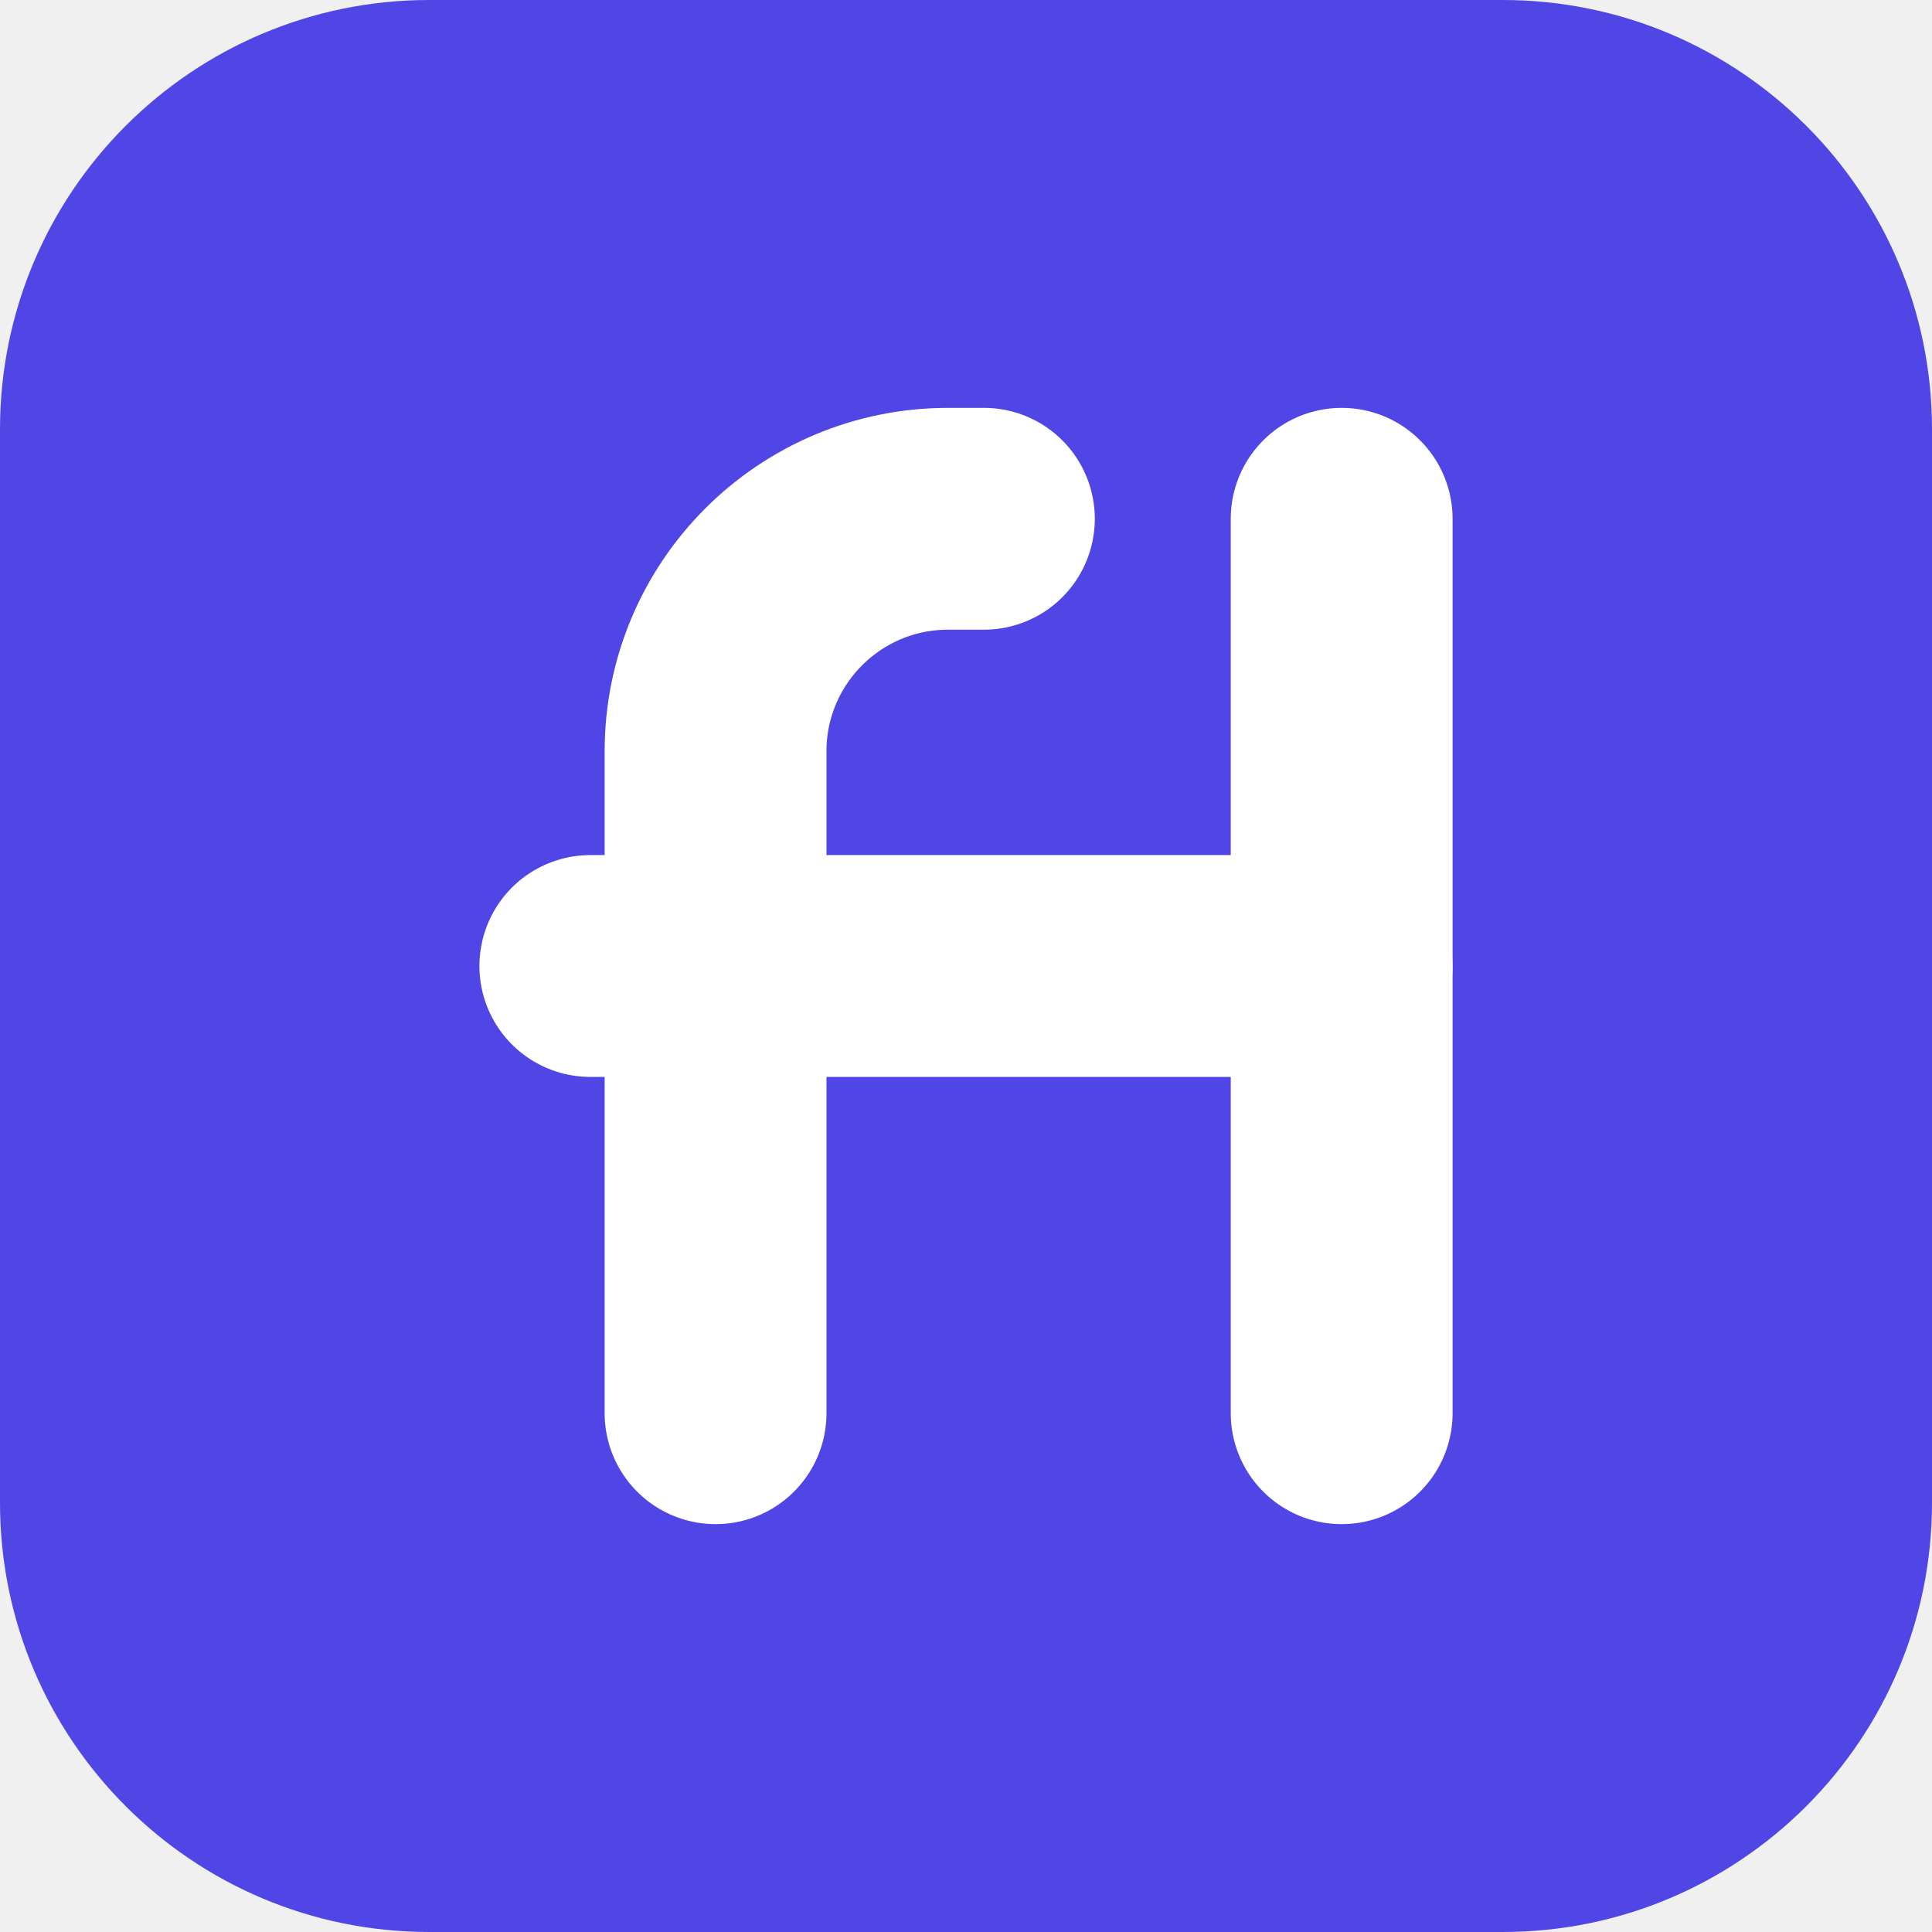
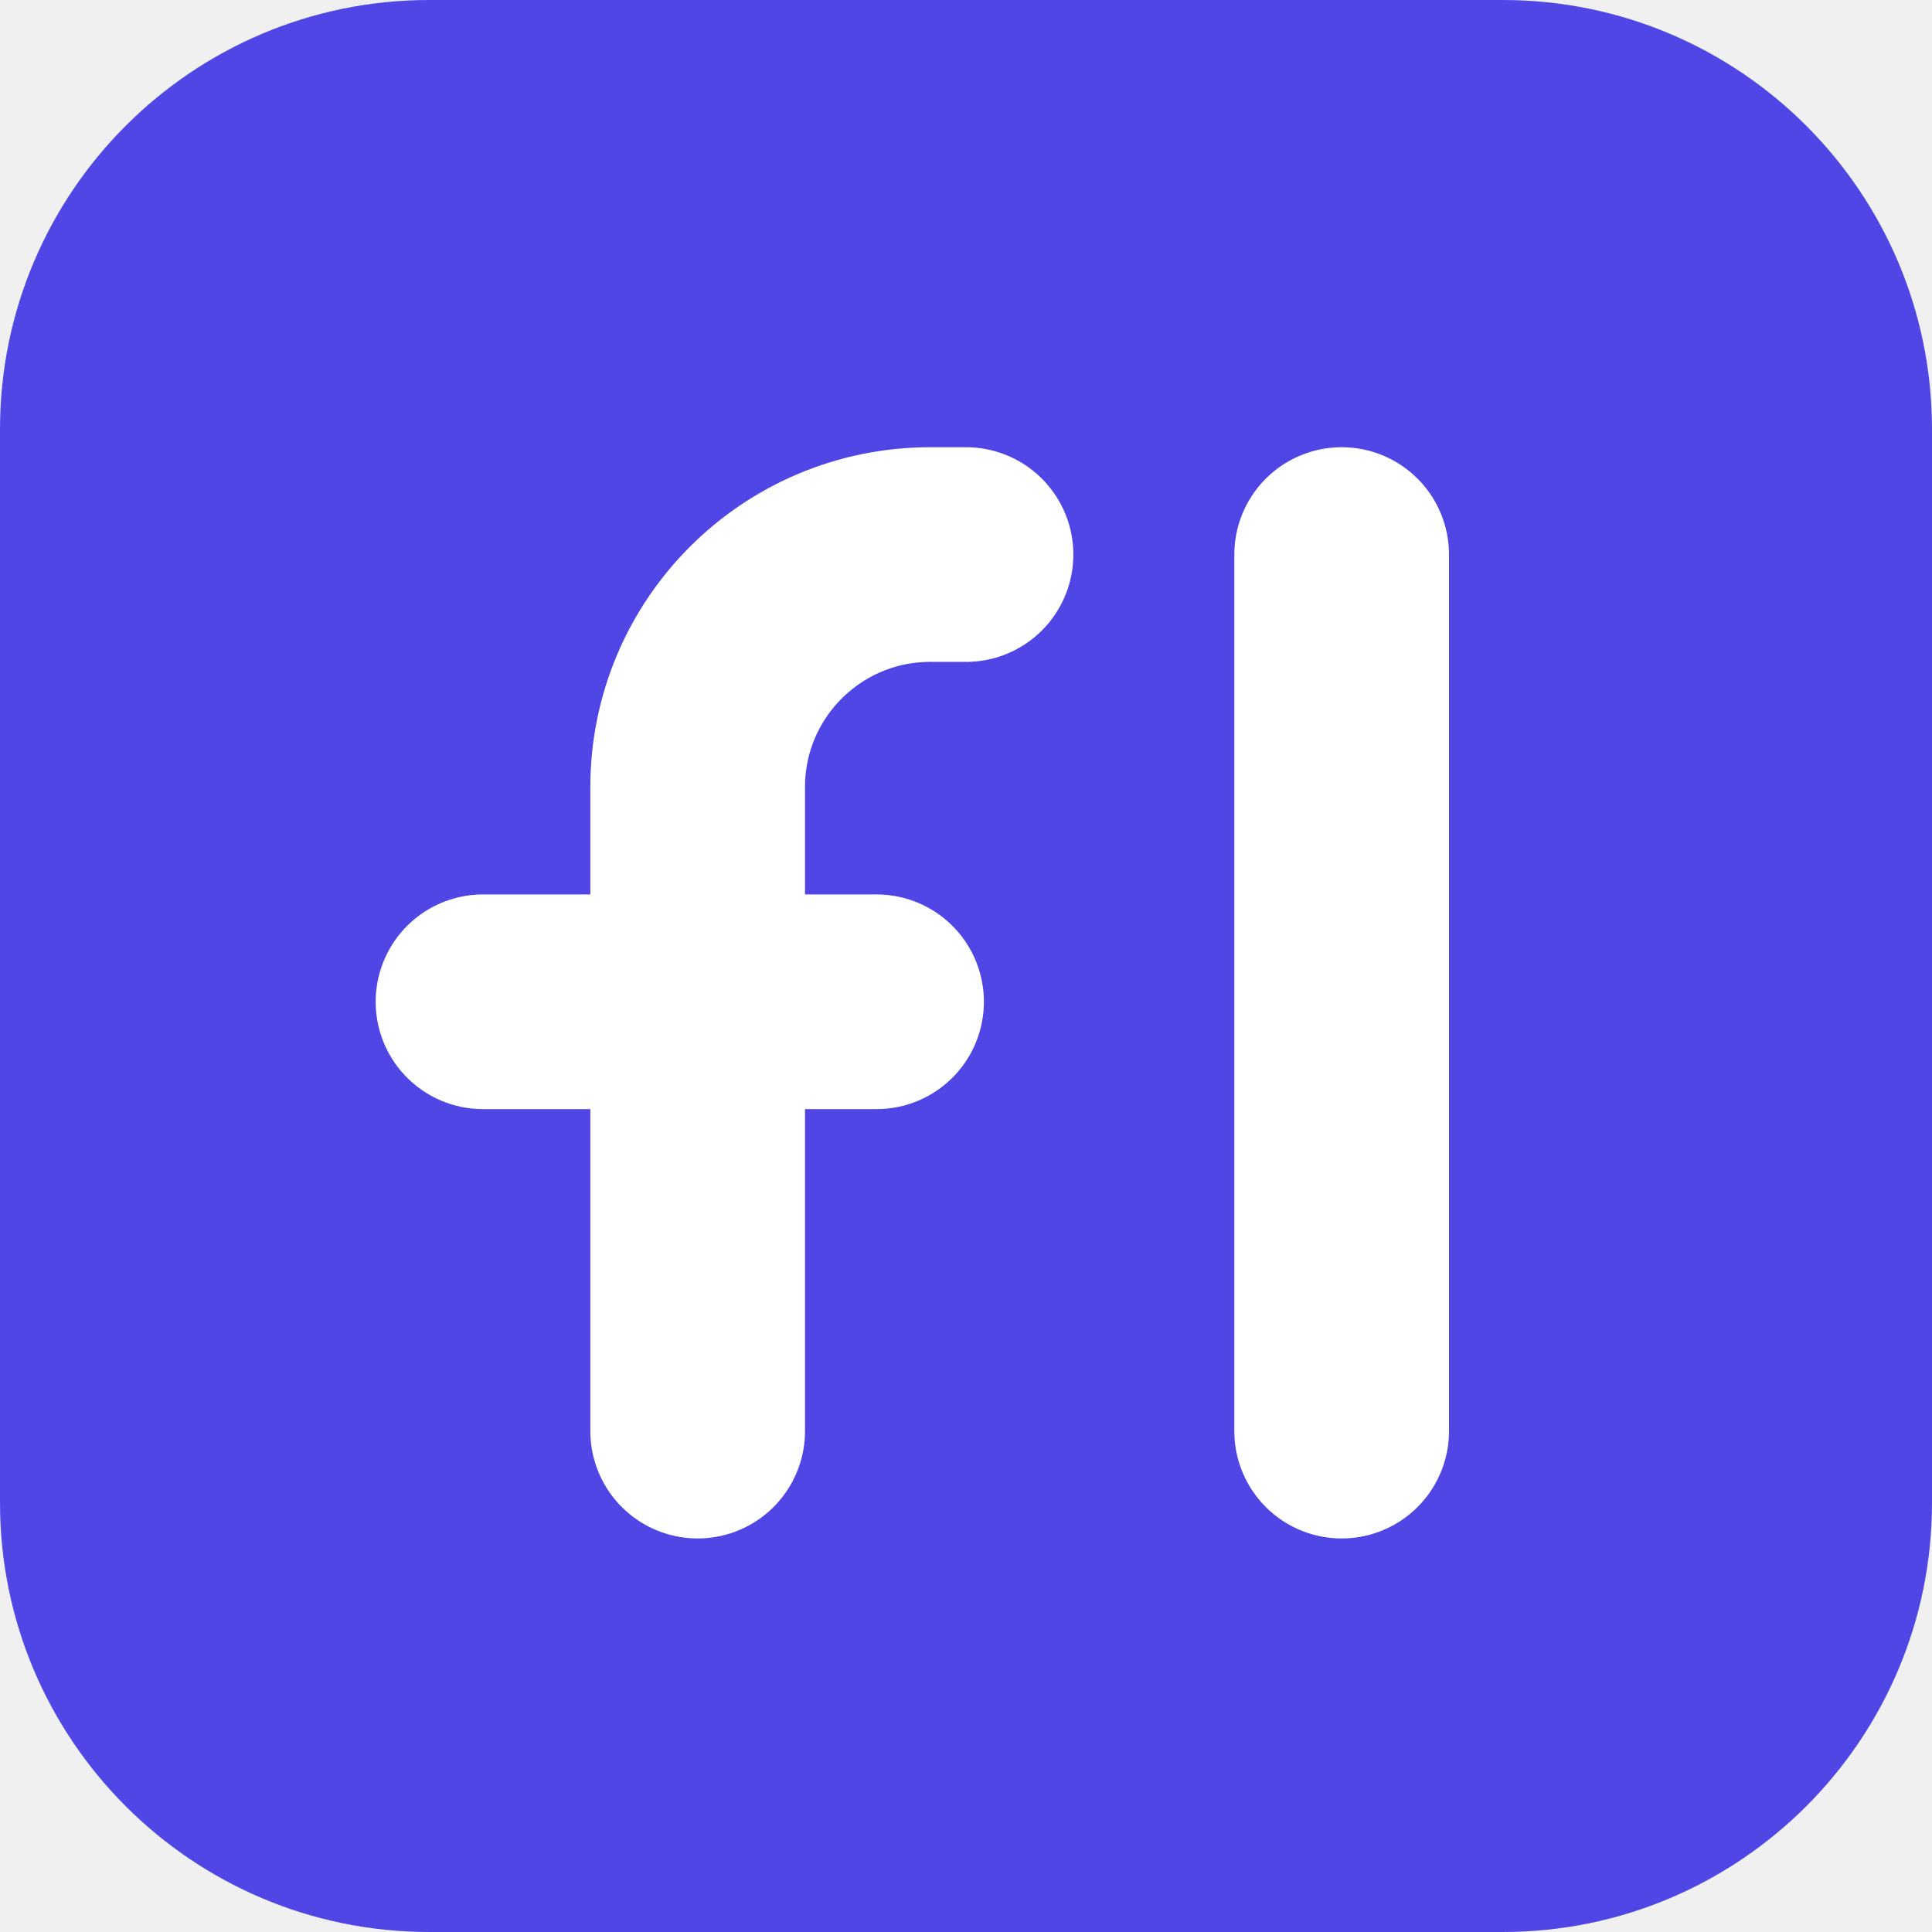
<svg xmlns="http://www.w3.org/2000/svg" viewBox="0 0 1080 1080">
  <rect class="tile" width="1080" height="1080" rx="240" fill="#4f46e5" />
-   <g class="ink" fill="none" stroke="#ffffff" stroke-width="124" stroke-linecap="round" stroke-linejoin="round">
-     <path d="M400 790 V420 A130 130 0 0 1 530 290 H550" />
-     <path d="M330 540 H750" />
-     <path d="M750 290 V790" />
+   <g class="ink" fill="none" stroke="#ffffff" stroke-width="120" stroke-linecap="round" stroke-linejoin="round">
+     <path d="M390 800 V440 A130 130 0 0 1 520 310 H540" />
+     <path d="M270 560 H490" />
+     <path d="M750 310 V800" />
  </g>
</svg>
